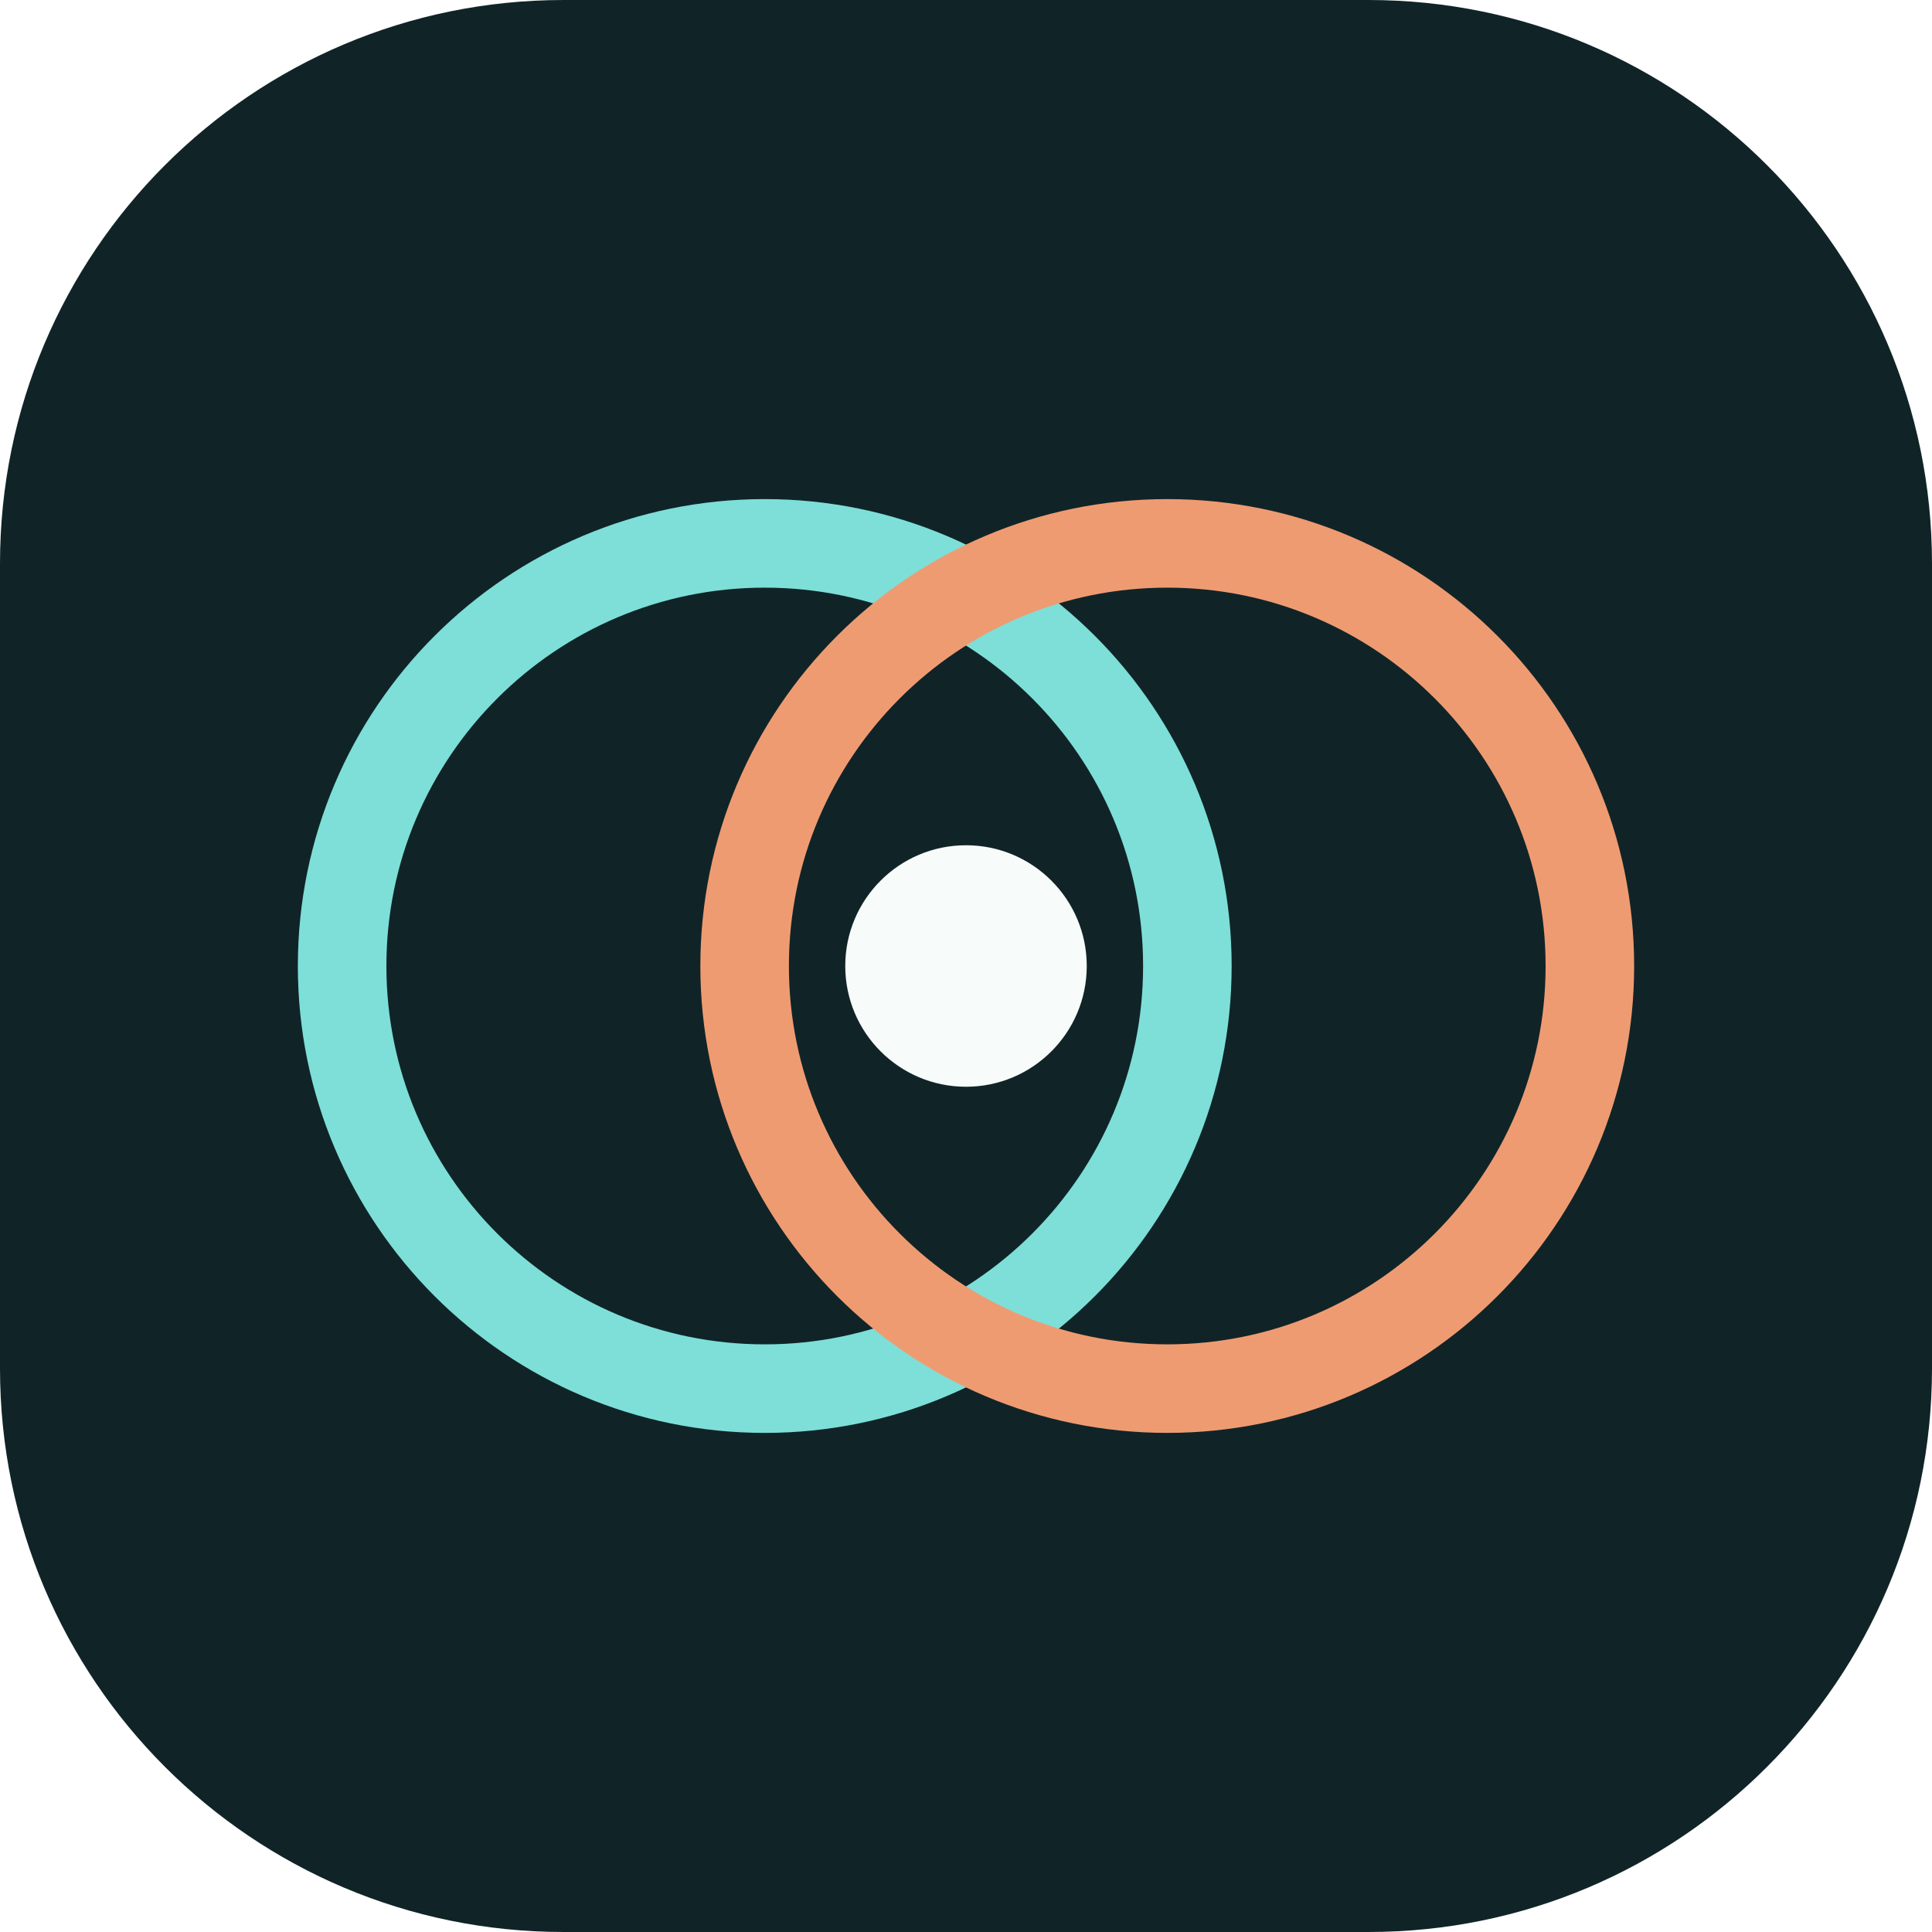
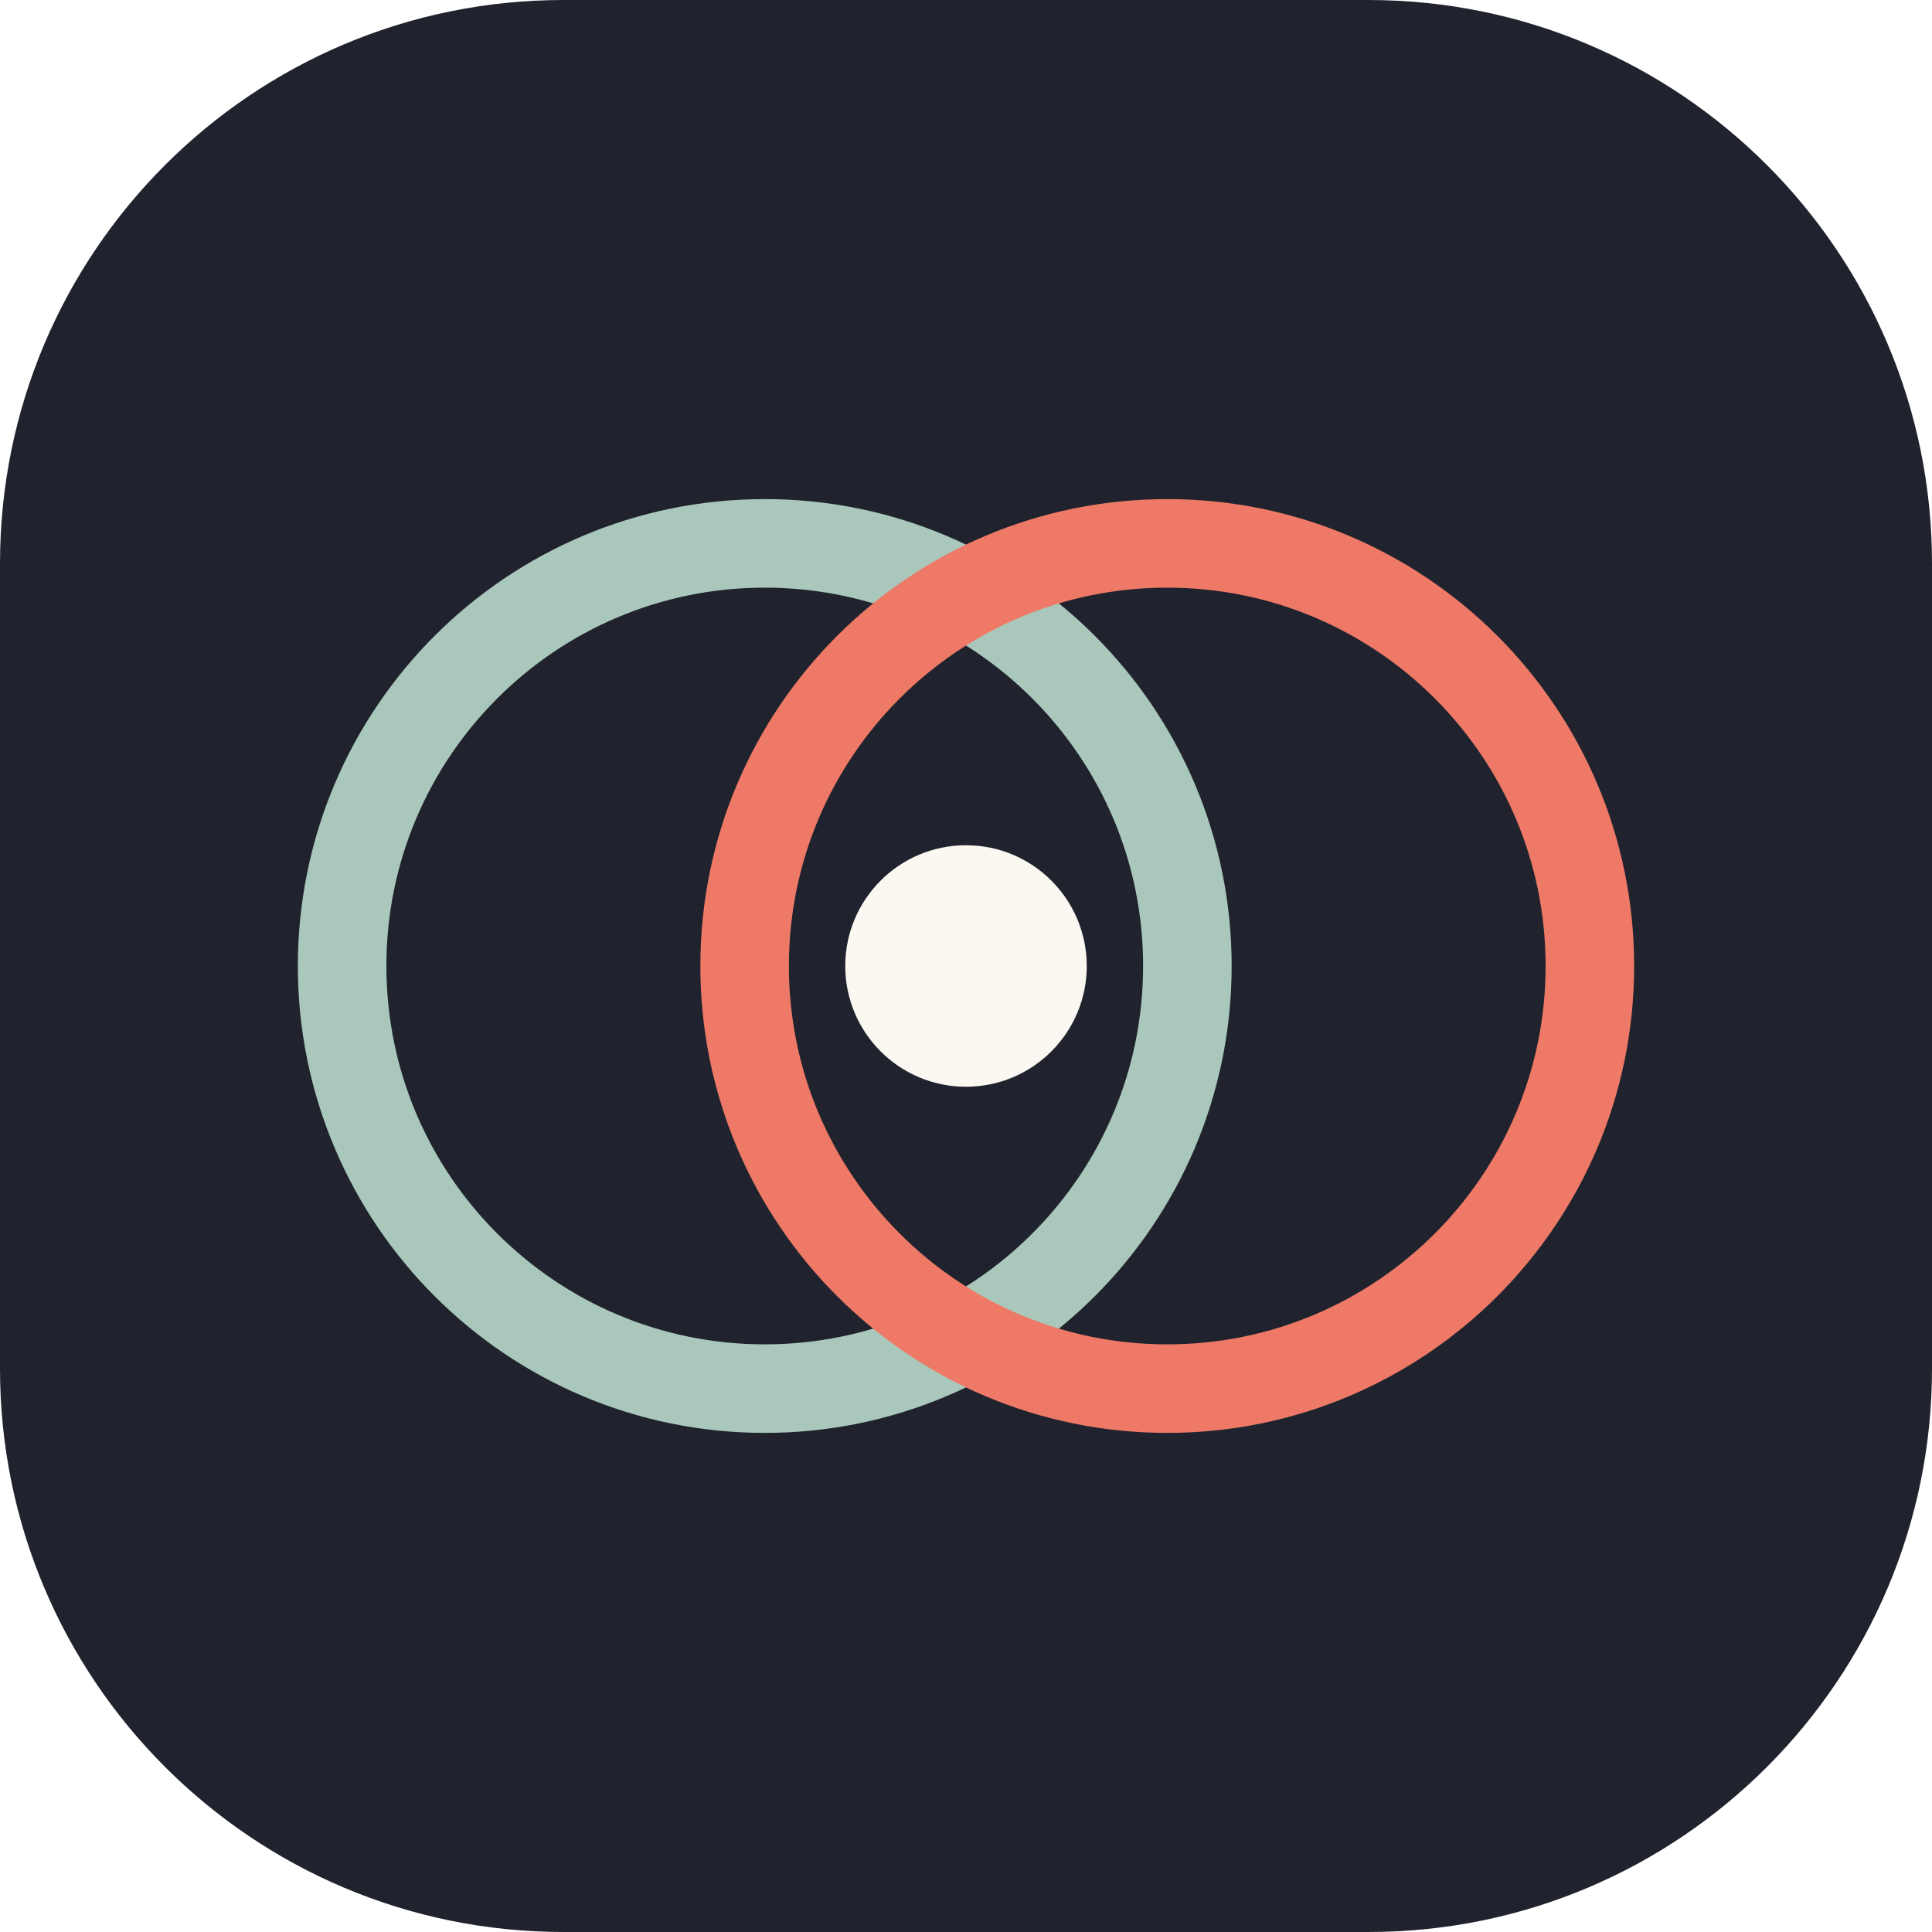
<svg xmlns="http://www.w3.org/2000/svg" viewBox="0 0 48 48" role="img" aria-labelledby="title">
-   <rect width="48" height="48" rx="14" fill="#102428" />
-   <circle cx="19" cy="24" r="10.5" fill="none" stroke="#7DDFD8" stroke-width="2.2" />
-   <circle cx="29" cy="24" r="10.5" fill="none" stroke="#EF9B72" stroke-width="2.2" />
-   <circle cx="24" cy="24" r="3" fill="#F7FBFA" />
+   <rect width="48" height="48" rx="14" fill="#20232D" />
+   <circle cx="19" cy="24" r="10.5" fill="none" stroke="#A9C7BA" stroke-width="2.2" />
+   <circle cx="29" cy="24" r="10.5" fill="none" stroke="#EE7966" stroke-width="2.2" />
+   <circle cx="24" cy="24" r="3" fill="#FBF8F2" />
</svg>
